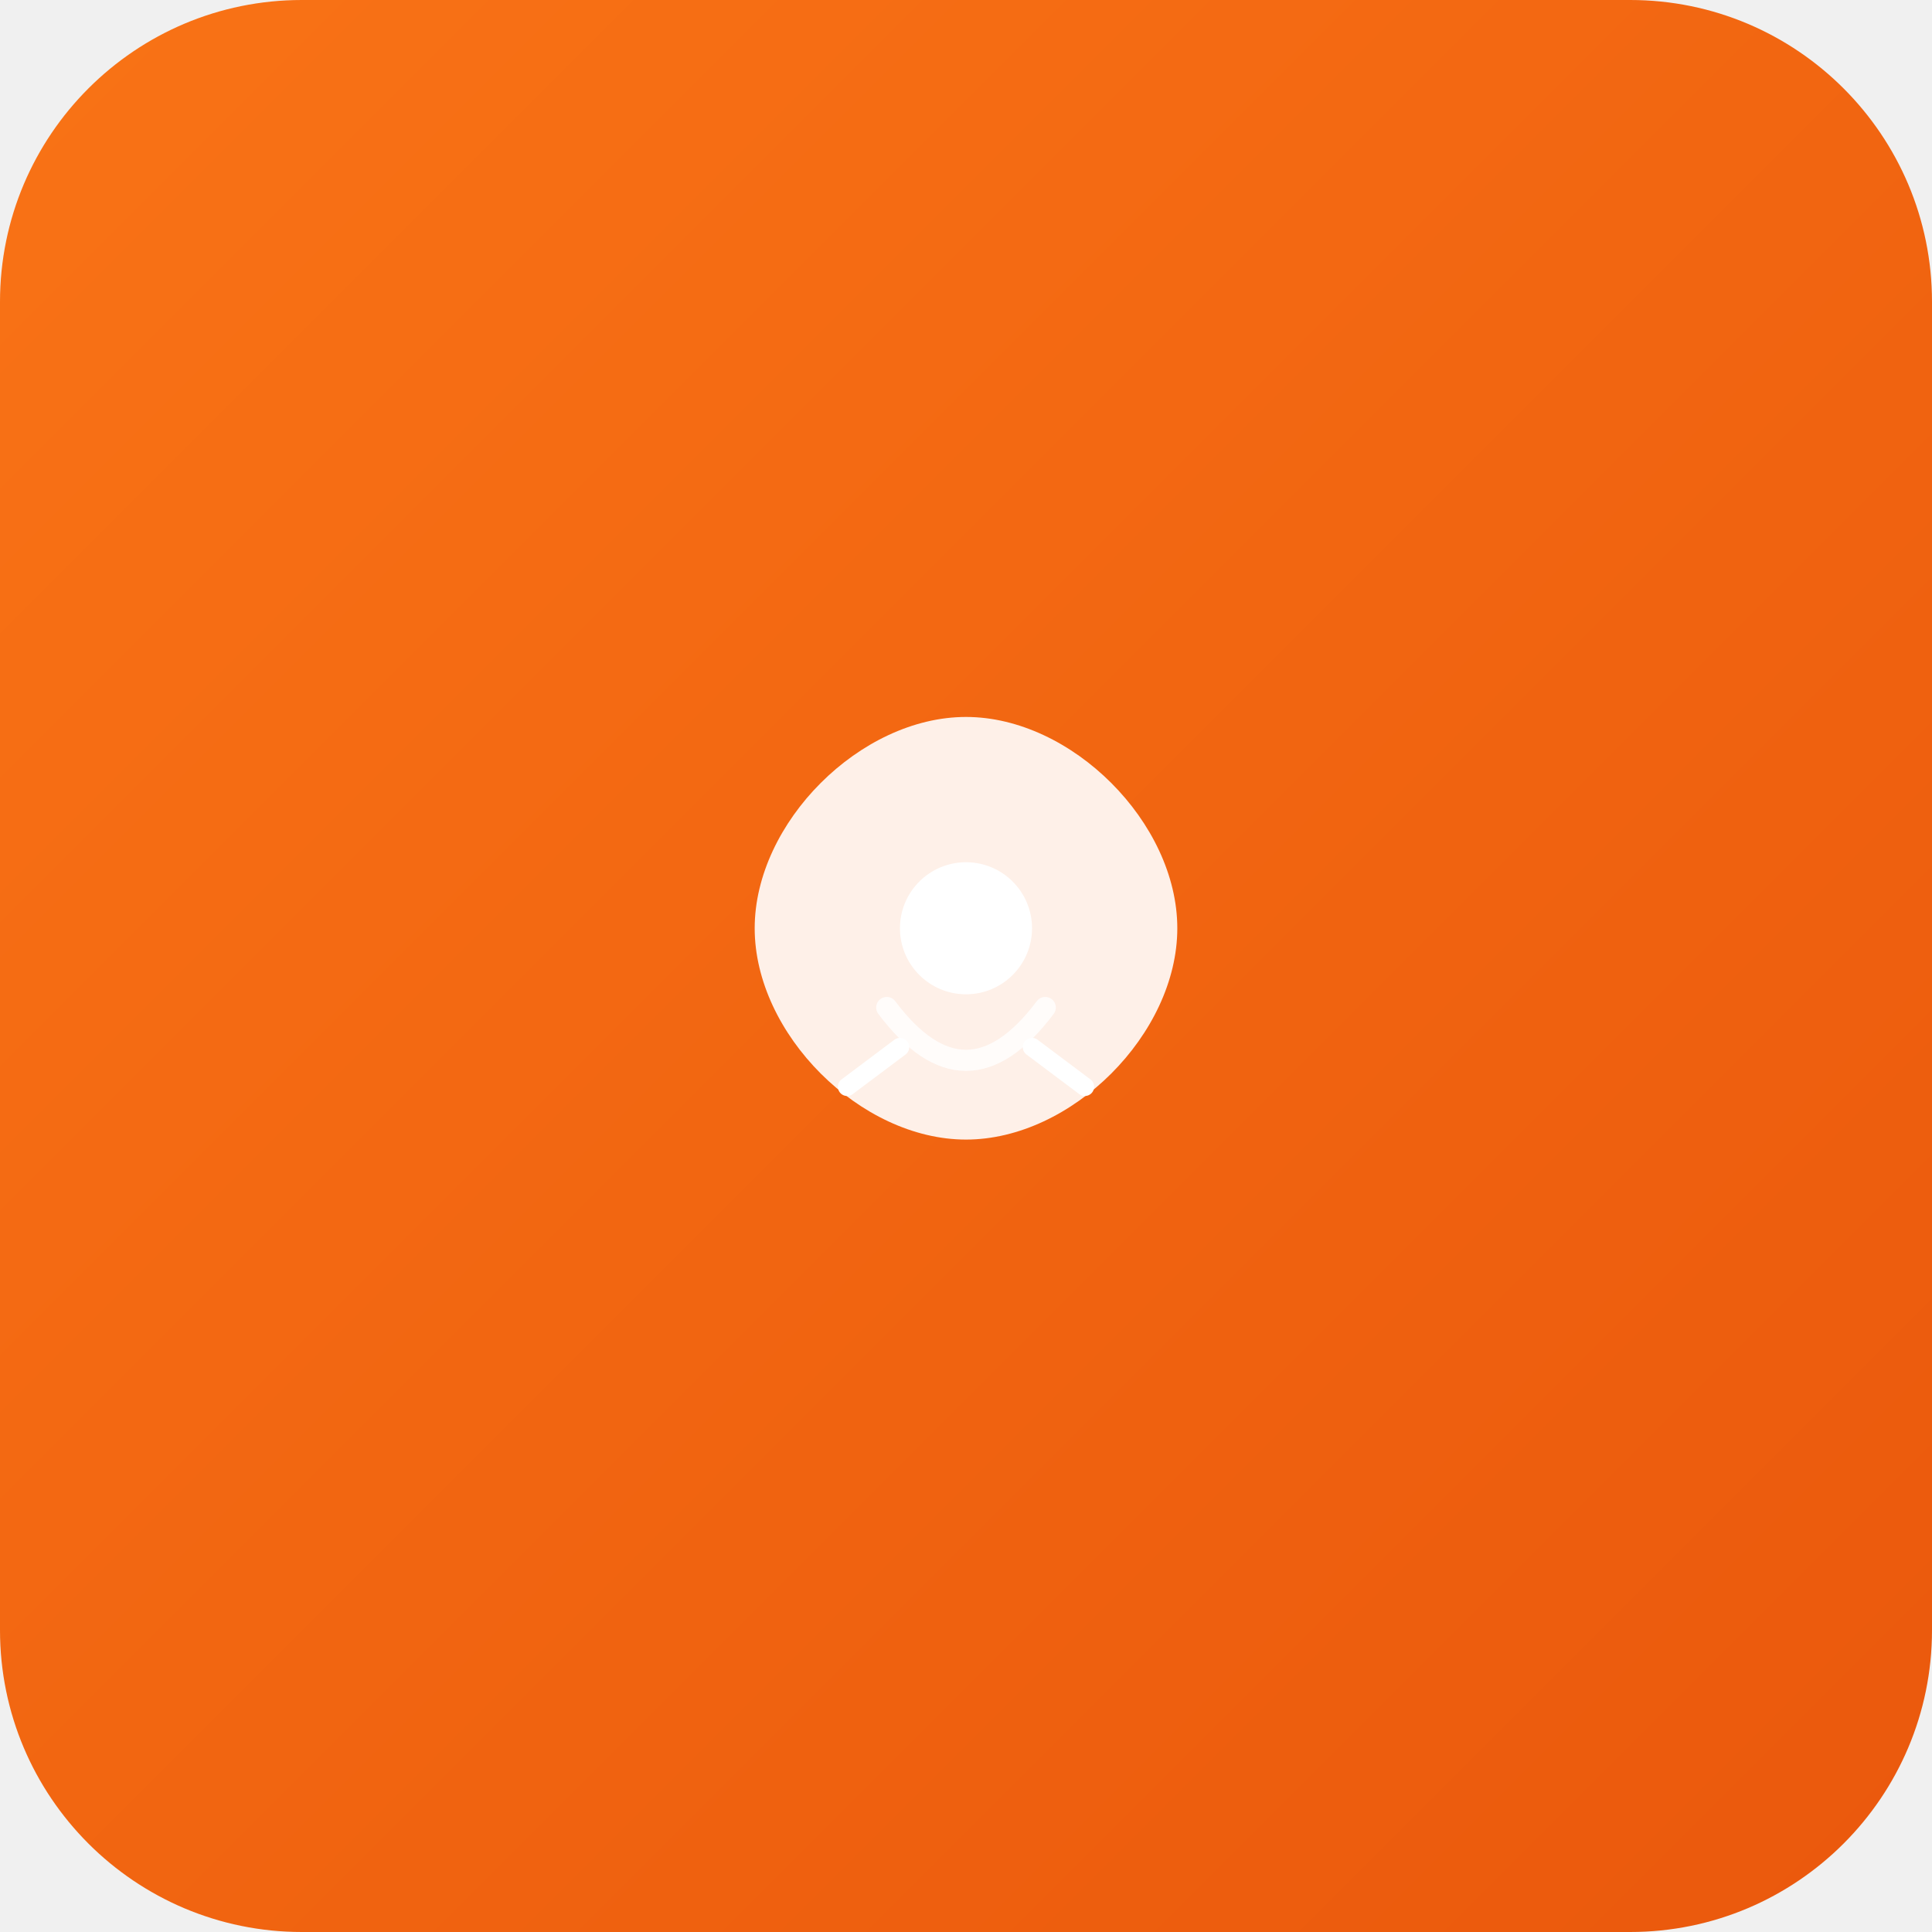
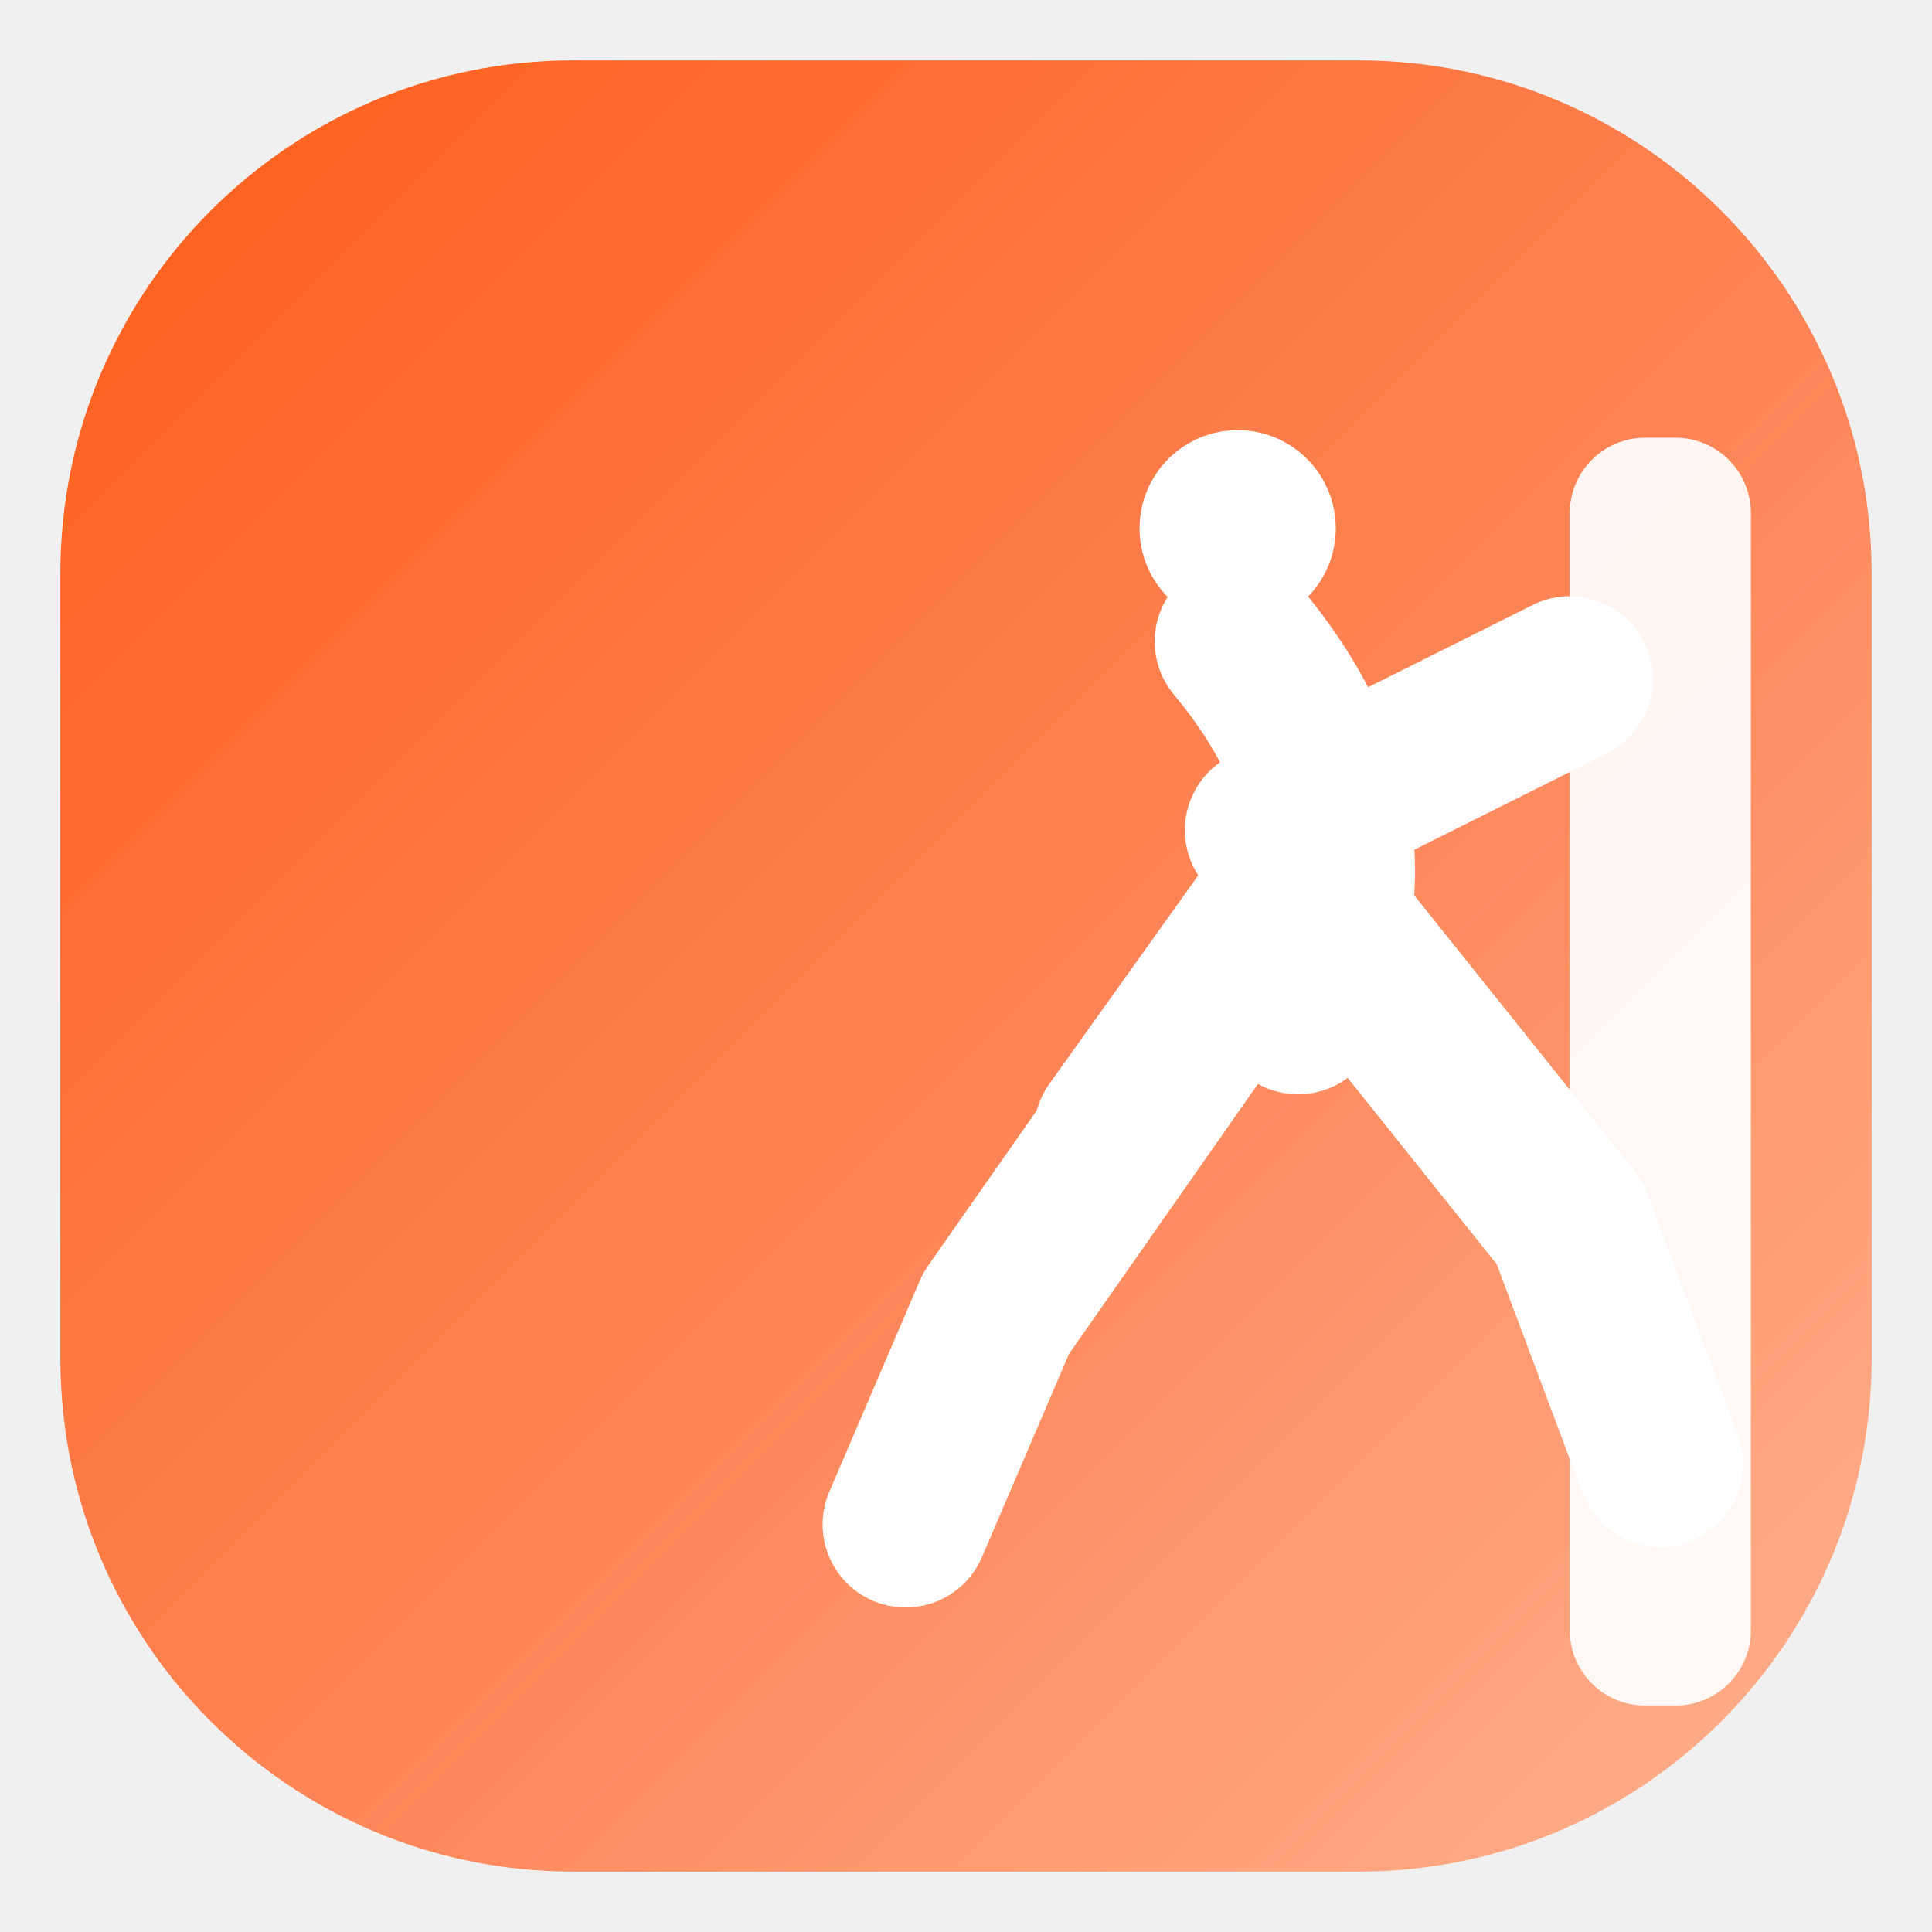
- <svg xmlns="http://www.w3.org/2000/svg" viewBox="0 0 512 512">
+ <svg xmlns="http://www.w3.org/2000/svg" width="512" height="512" viewBox="0 0 512 512" fill="none">
  <defs>
-     <linearGradient id="grad" x1="0%" y1="0%" x2="100%" y2="100%">
-       <stop offset="0%" style="stop-color:#f97316" />
-       <stop offset="100%" style="stop-color:#ea580c" />
+     <linearGradient id="jbg" x1="0" y1="0" x2="512" y2="512" gradientUnits="userSpaceOnUse">
+       <stop offset="0" stop-color="#FF4D00" />
+       <stop offset="0.55" stop-color="#FF7A47" />
+       <stop offset="1" stop-color="#FFB08C" />
    </linearGradient>
  </defs>
-   <rect width="512" height="512" rx="80" fill="url(#grad)" />
-   <g transform="translate(256,260) scale(0.7)">
-     <path d="M0-100 C40-100 80-60 80-20 C80 20 40 60 0 60 C-40 60 -80 20 -80-20 C-80-60 -40-100 0-100Z" fill="white" opacity="0.9" />
-     <circle cx="0" cy="-20" r="25" fill="white" />
-     <path d="M-30 10 Q0 50 30 10" fill="none" stroke="white" stroke-width="8" stroke-linecap="round" opacity="0.8" />
-     <path d="M-45 40 L-25 25" stroke="white" stroke-width="7" stroke-linecap="round" />
-     <path d="M45 40 L25 25" stroke="white" stroke-width="7" stroke-linecap="round" />
+   <rect x="16" y="16" width="480" height="480" rx="136" fill="url(#jbg)" />
+   <rect x="16" y="16" width="480" height="480" rx="136" fill="white" fill-opacity="0.08" />
+   <g stroke="white" stroke-width="44" stroke-linecap="round" stroke-linejoin="round">
+     <circle cx="328" cy="140" r="26" fill="white" stroke="none" />
+     <path d="M328 170 Q368 218 344 268" />
+     <path d="M352 244 L416 324 L440 388" />
+     <path d="M320 268 L264 348 L240 404" />
+     <path d="M336 220 L416 180" />
+     <path d="M336 244 L296 300" />
  </g>
+   <rect x="416" y="116" width="48" height="336" rx="20" fill="white" fill-opacity="0.92" />
</svg>
